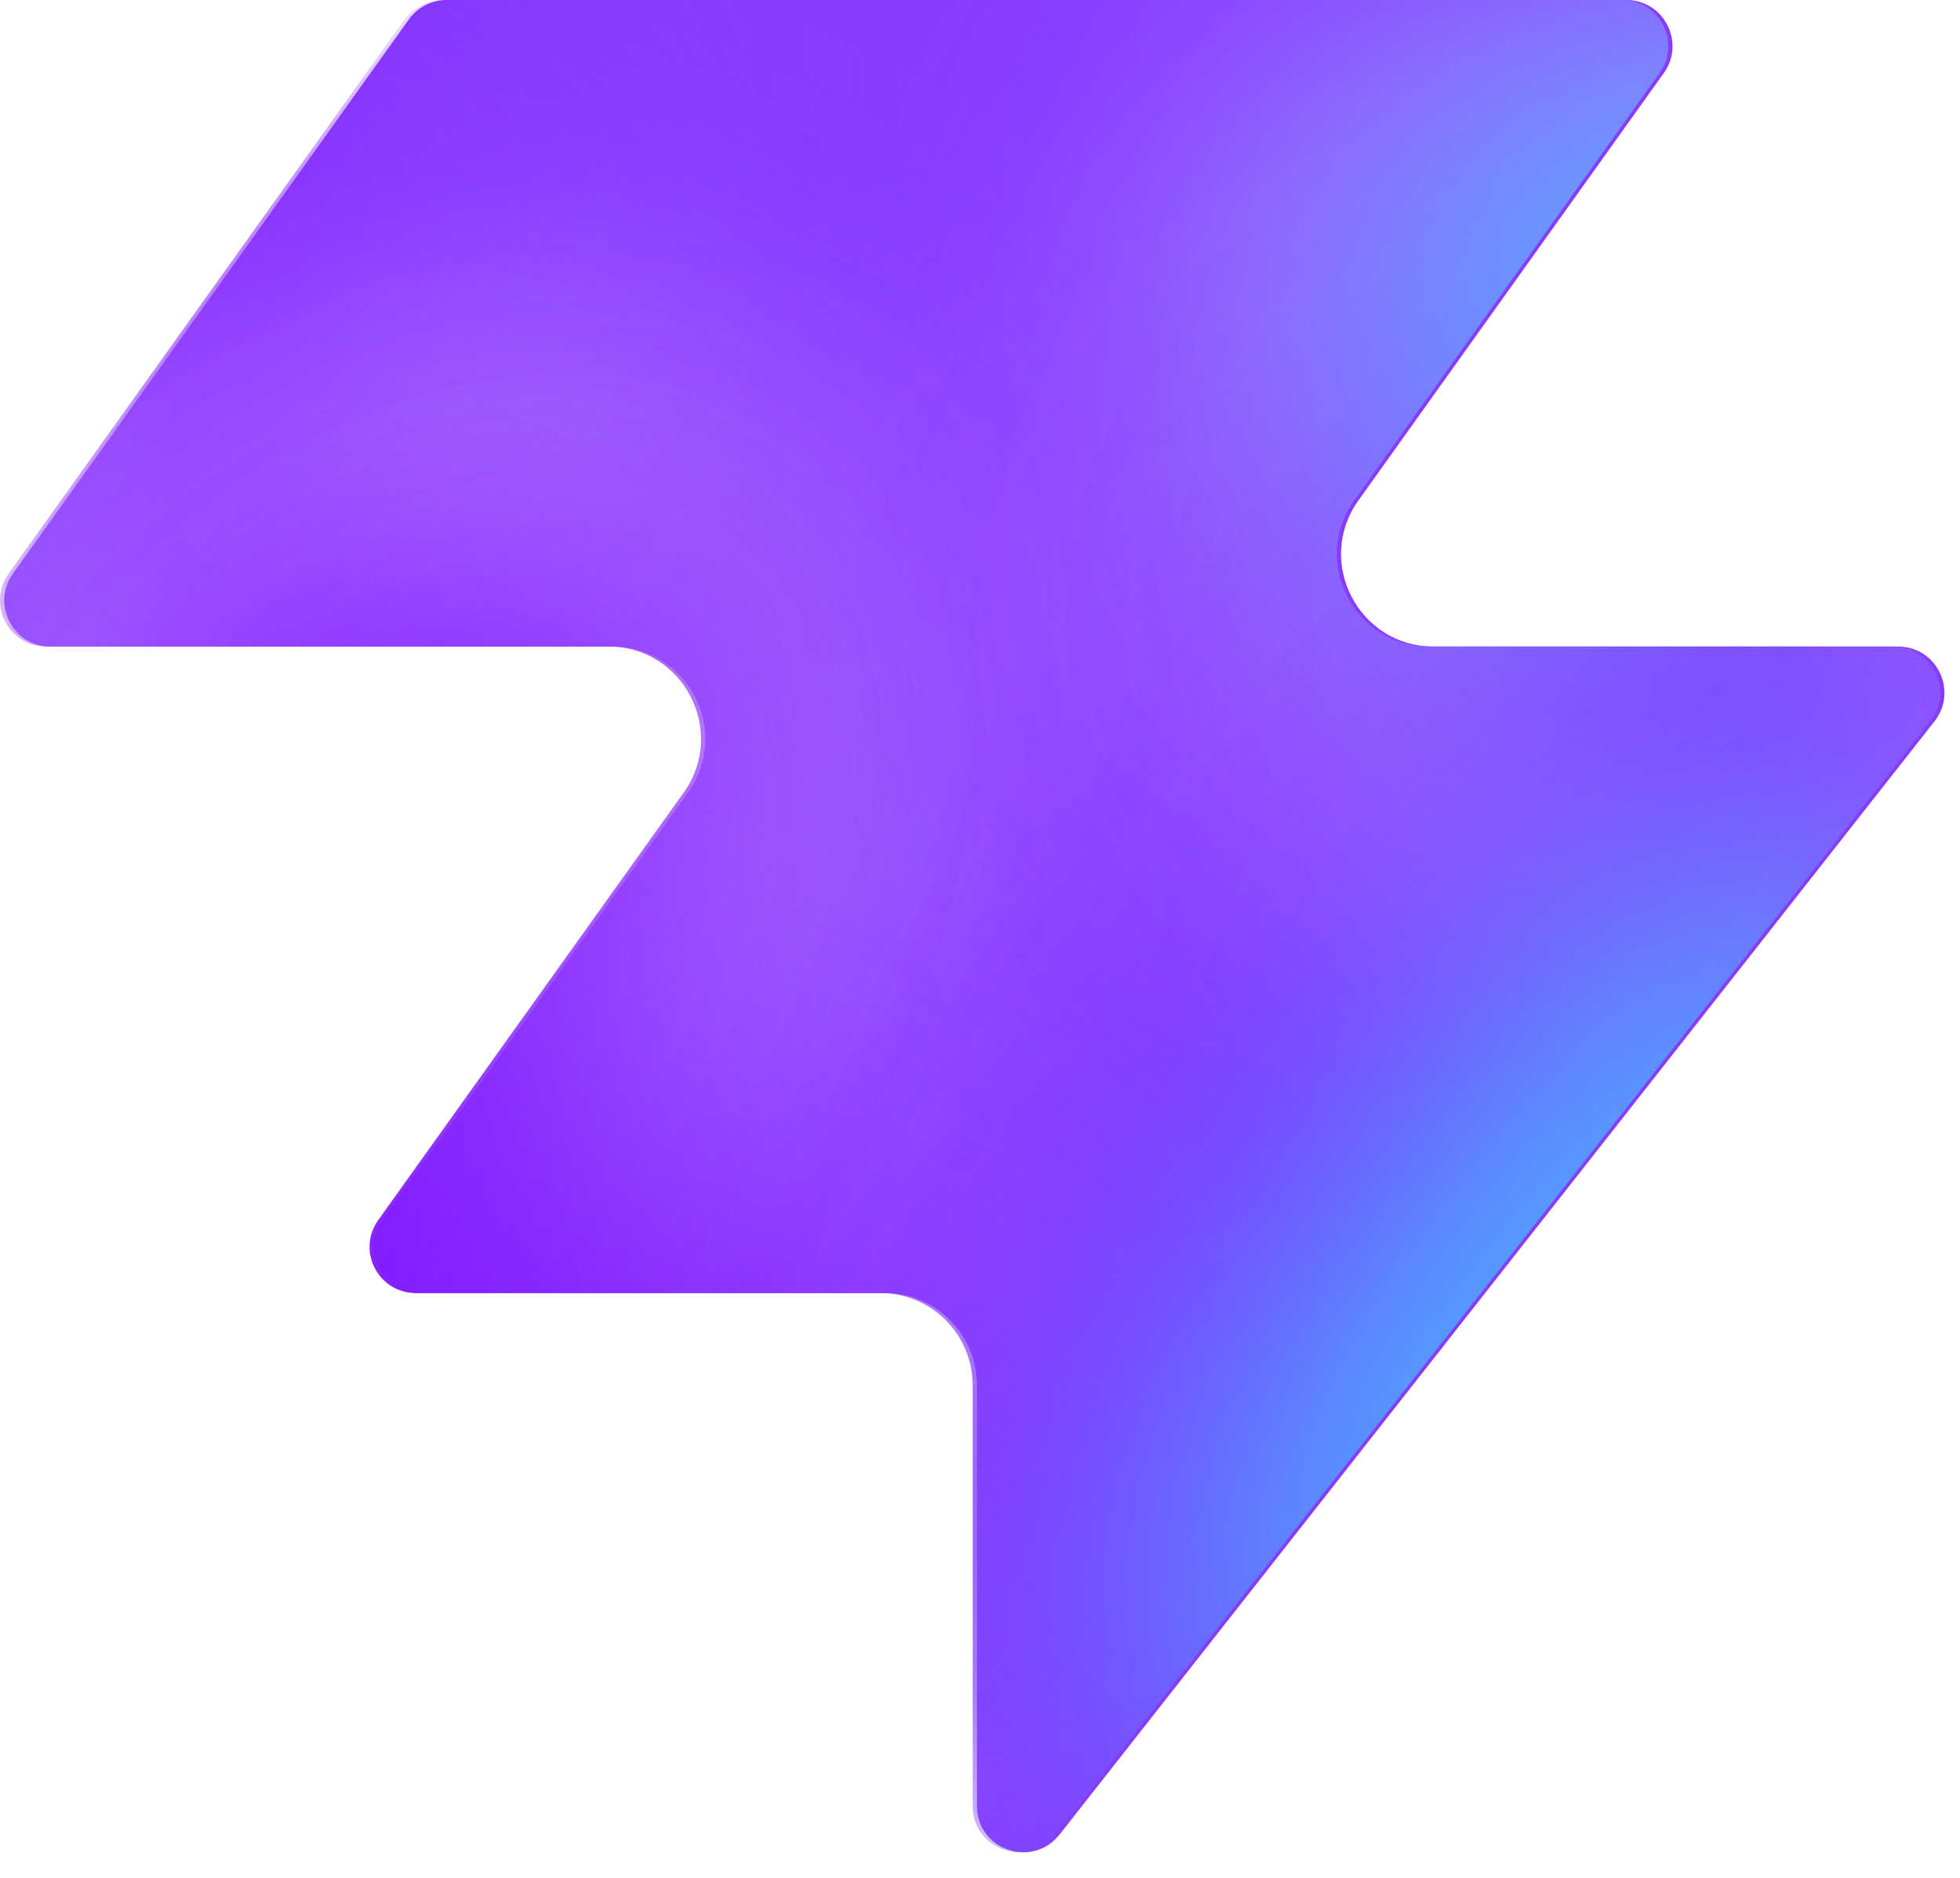
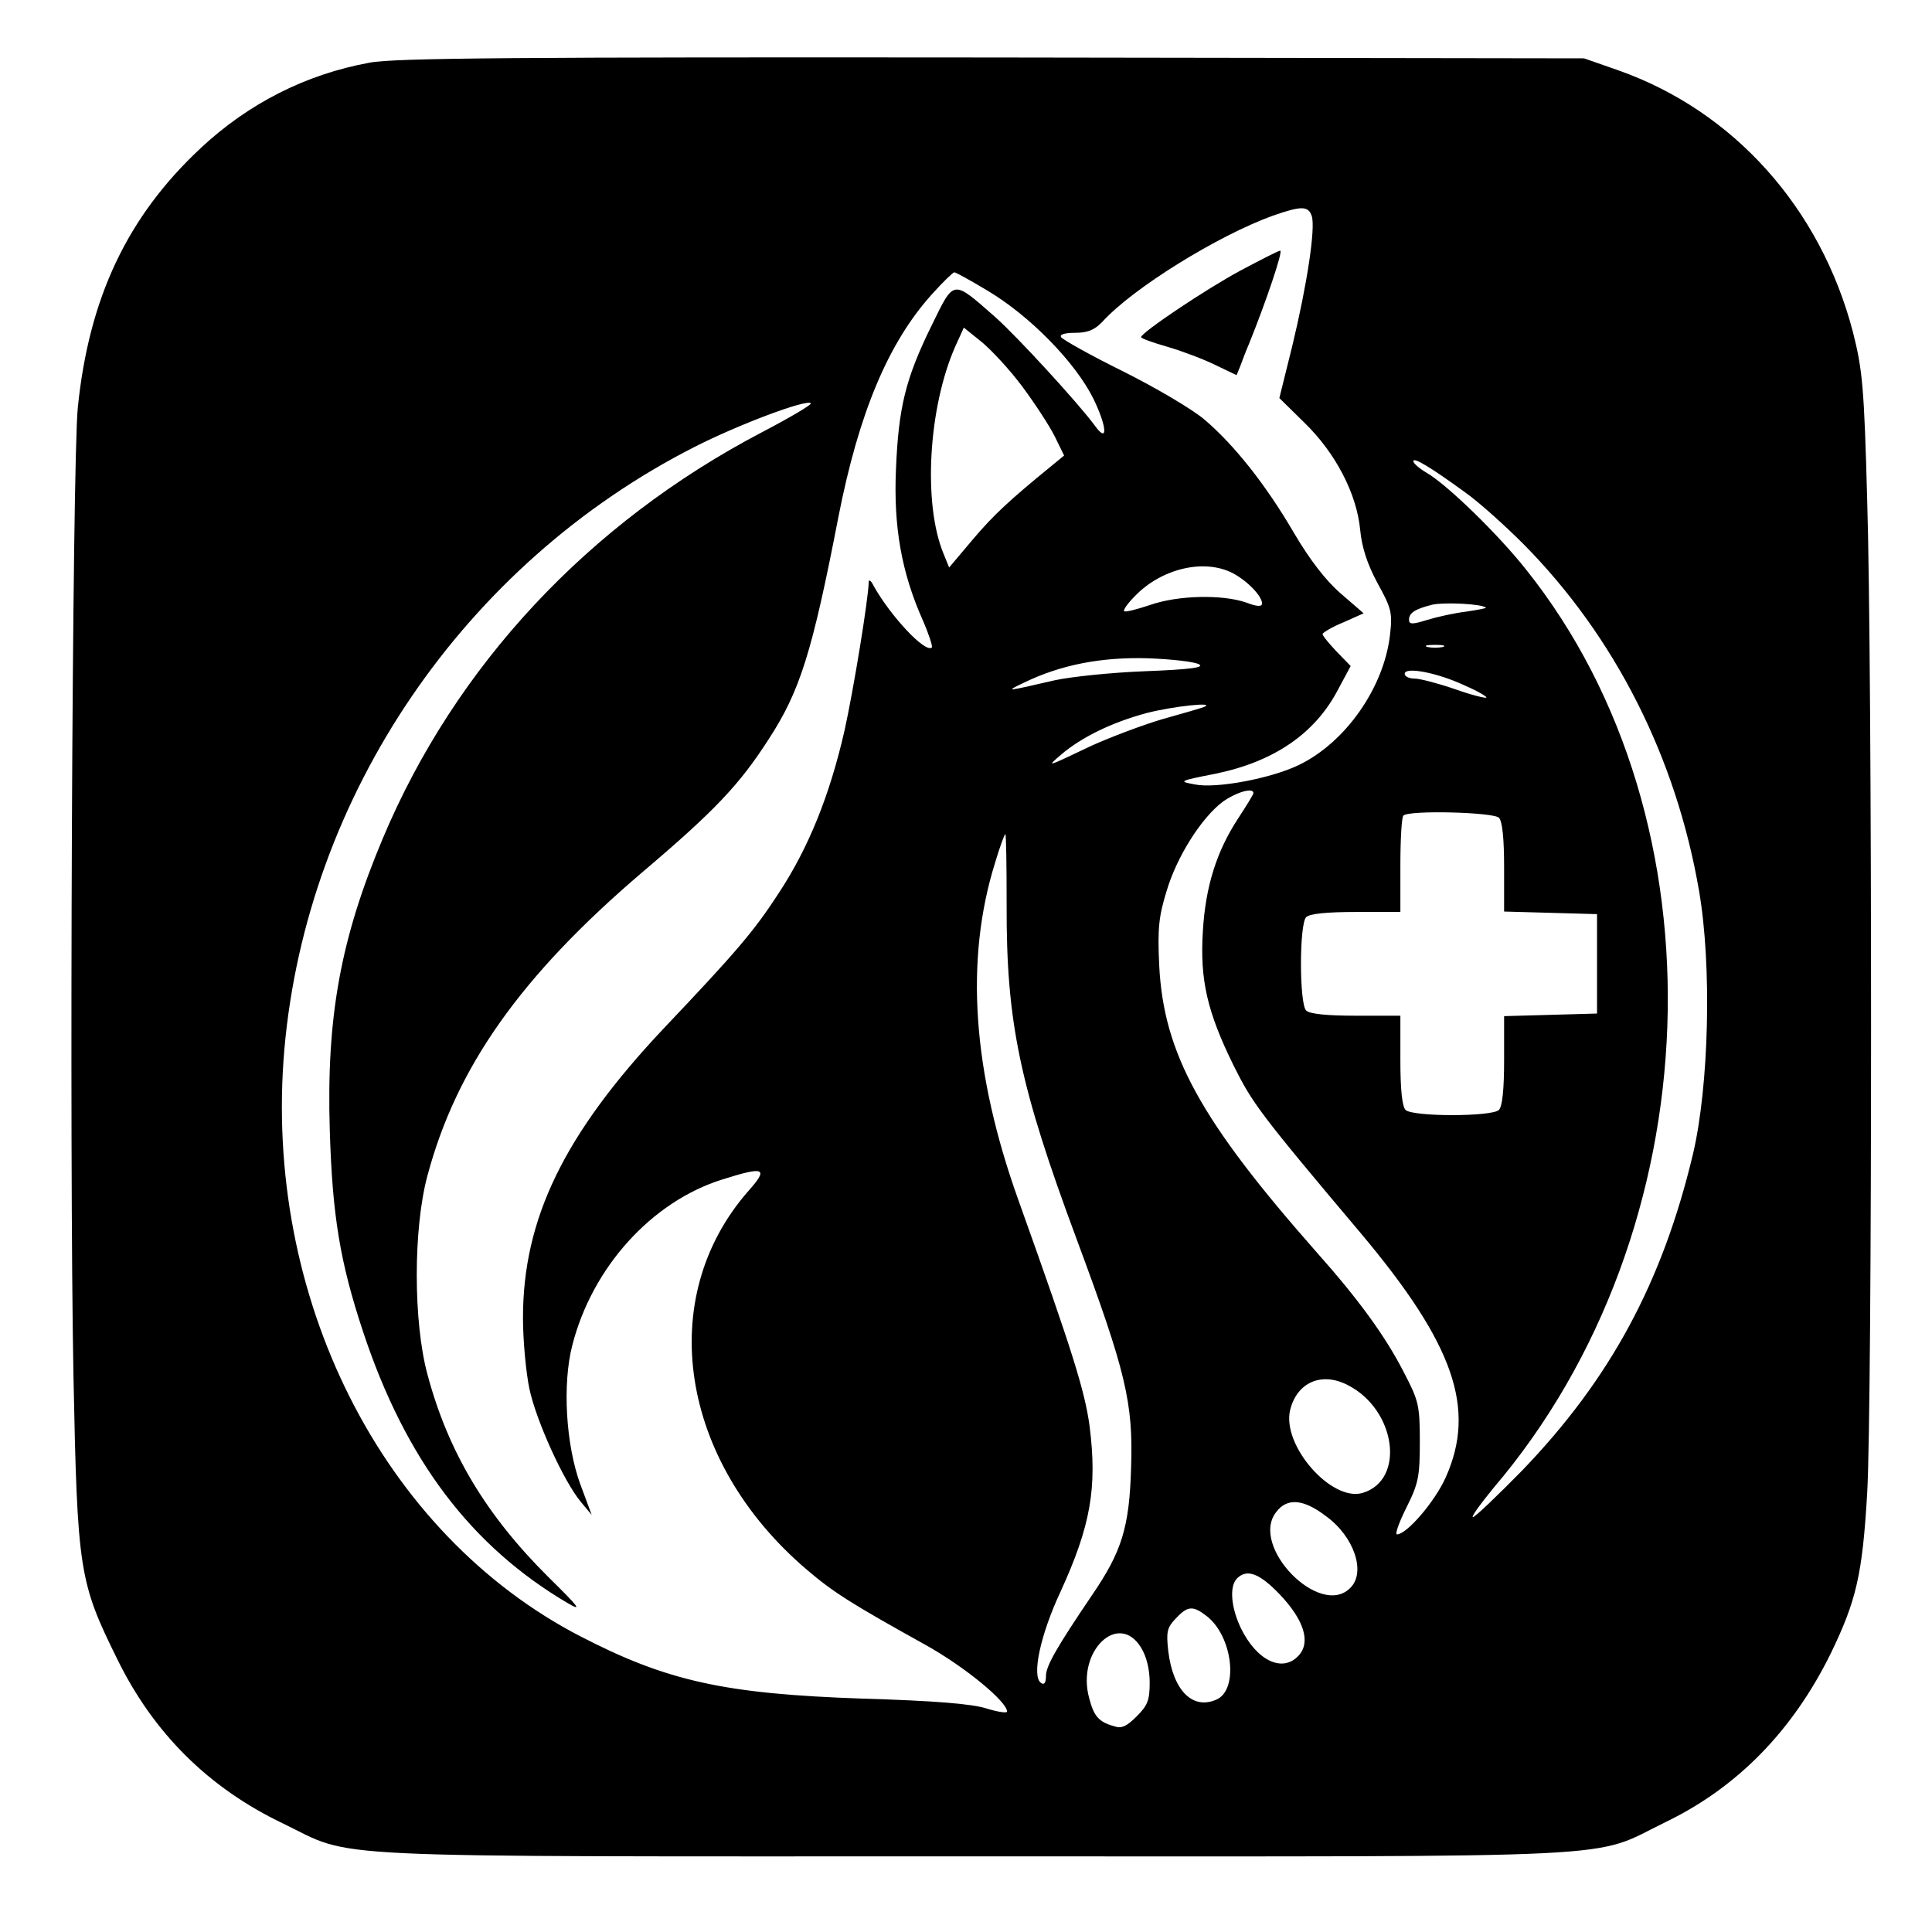
- <svg xmlns="http://www.w3.org/2000/svg" width="48" height="46" fill="none" viewBox="0 0 48 46">
-   <path fill="#863bff" d="M25.946 44.938c-.664.845-2.021.375-2.021-.698V33.937a2.26 2.26 0 0 0-2.262-2.262H10.287c-.92 0-1.456-1.04-.92-1.788l7.48-10.471c1.07-1.497 0-3.578-1.842-3.578H1.237c-.92 0-1.456-1.04-.92-1.788L10.013.474c.214-.297.556-.474.92-.474h28.894c.92 0 1.456 1.04.92 1.788l-7.48 10.471c-1.07 1.498 0 3.579 1.842 3.579h11.377c.943 0 1.473 1.088.89 1.83L25.947 44.94z" style="fill:#863bff;fill:color(display-p3 .525 .23 1);fill-opacity:1" />
-   <mask id="a" width="48" height="46" x="0" y="0" maskUnits="userSpaceOnUse" style="mask-type:alpha">
-     <path fill="#000" d="M25.842 44.938c-.664.844-2.021.375-2.021-.698V33.937a2.26 2.26 0 0 0-2.262-2.262H10.183c-.92 0-1.456-1.04-.92-1.788l7.48-10.471c1.07-1.498 0-3.579-1.842-3.579H1.133c-.92 0-1.456-1.04-.92-1.787L9.91.473c.214-.297.556-.474.92-.474h28.894c.92 0 1.456 1.04.92 1.788l-7.48 10.471c-1.07 1.498 0 3.578 1.842 3.578h11.377c.943 0 1.473 1.088.89 1.832L25.843 44.94z" style="fill:#000;fill-opacity:1" />
-   </mask>
-   <g mask="url(#a)">
-     <g filter="url(#b)">
-       <ellipse cx="5.508" cy="14.704" fill="#ede6ff" rx="5.508" ry="14.704" style="fill:#ede6ff;fill:color(display-p3 .927 .903 1);fill-opacity:1" transform="matrix(.00324 1 1 -.00324 -4.47 31.516)" />
-     </g>
-     <g filter="url(#c)">
-       <ellipse cx="10.399" cy="29.851" fill="#ede6ff" rx="10.399" ry="29.851" style="fill:#ede6ff;fill:color(display-p3 .927 .903 1);fill-opacity:1" transform="matrix(.00324 1 1 -.00324 -39.328 7.883)" />
-     </g>
-     <g filter="url(#d)">
-       <ellipse cx="5.508" cy="30.487" fill="#7e14ff" rx="5.508" ry="30.487" style="fill:#7e14ff;fill:color(display-p3 .492 .077 1);fill-opacity:1" transform="rotate(89.814 -25.913 -14.639)scale(1 -1)" />
-     </g>
-     <g filter="url(#e)">
-       <ellipse cx="5.508" cy="30.599" fill="#7e14ff" rx="5.508" ry="30.599" style="fill:#7e14ff;fill:color(display-p3 .492 .077 1);fill-opacity:1" transform="rotate(89.814 -32.644 -3.334)scale(1 -1)" />
-     </g>
-     <g filter="url(#f)">
-       <ellipse cx="5.508" cy="30.599" fill="#7e14ff" rx="5.508" ry="30.599" style="fill:#7e14ff;fill:color(display-p3 .492 .077 1);fill-opacity:1" transform="matrix(.00324 1 1 -.00324 -34.34 30.47)" />
-     </g>
-     <g filter="url(#g)">
-       <ellipse cx="14.072" cy="22.078" fill="#ede6ff" rx="14.072" ry="22.078" style="fill:#ede6ff;fill:color(display-p3 .927 .903 1);fill-opacity:1" transform="rotate(93.35 24.506 48.493)scale(-1 1)" />
-     </g>
-     <g filter="url(#h)">
-       <ellipse cx="3.47" cy="21.501" fill="#7e14ff" rx="3.47" ry="21.501" style="fill:#7e14ff;fill:color(display-p3 .492 .077 1);fill-opacity:1" transform="rotate(89.009 28.708 47.59)scale(-1 1)" />
-     </g>
-     <g filter="url(#i)">
-       <ellipse cx="3.47" cy="21.501" fill="#7e14ff" rx="3.47" ry="21.501" style="fill:#7e14ff;fill:color(display-p3 .492 .077 1);fill-opacity:1" transform="rotate(89.009 28.708 47.59)scale(-1 1)" />
-     </g>
-     <g filter="url(#j)">
-       <ellipse cx=".387" cy="8.972" fill="#7e14ff" rx="4.407" ry="29.108" style="fill:#7e14ff;fill:color(display-p3 .492 .077 1);fill-opacity:1" transform="rotate(39.51 .387 8.972)" />
-     </g>
-     <g filter="url(#k)">
-       <ellipse cx="47.523" cy="-6.092" fill="#7e14ff" rx="4.407" ry="29.108" style="fill:#7e14ff;fill:color(display-p3 .492 .077 1);fill-opacity:1" transform="rotate(37.892 47.523 -6.092)" />
-     </g>
-     <g filter="url(#l)">
-       <ellipse cx="41.412" cy="6.333" fill="#47bfff" rx="5.971" ry="9.665" style="fill:#47bfff;fill:color(display-p3 .28 .748 1);fill-opacity:1" transform="rotate(37.892 41.412 6.333)" />
-     </g>
-     <g filter="url(#m)">
-       <ellipse cx="-1.879" cy="38.332" fill="#7e14ff" rx="4.407" ry="29.108" style="fill:#7e14ff;fill:color(display-p3 .492 .077 1);fill-opacity:1" transform="rotate(37.892 -1.88 38.332)" />
-     </g>
-     <g filter="url(#n)">
-       <ellipse cx="-1.879" cy="38.332" fill="#7e14ff" rx="4.407" ry="29.108" style="fill:#7e14ff;fill:color(display-p3 .492 .077 1);fill-opacity:1" transform="rotate(37.892 -1.88 38.332)" />
-     </g>
-     <g filter="url(#o)">
-       <ellipse cx="35.651" cy="29.907" fill="#7e14ff" rx="4.407" ry="29.108" style="fill:#7e14ff;fill:color(display-p3 .492 .077 1);fill-opacity:1" transform="rotate(37.892 35.651 29.907)" />
-     </g>
-     <g filter="url(#p)">
-       <ellipse cx="38.418" cy="32.4" fill="#47bfff" rx="5.971" ry="15.297" style="fill:#47bfff;fill:color(display-p3 .28 .748 1);fill-opacity:1" transform="rotate(37.892 38.418 32.4)" />
-     </g>
+ <svg xmlns="http://www.w3.org/2000/svg" version="1.0" width="447pt" height="447pt" viewBox="0 0 447 447" preserveAspectRatio="xMidYMid meet">
+   <g transform="translate(0,447) scale(0.1,-0.1)" fill="#000000" stroke="none">
+     <path d="M855 4325 c-148 -27 -281 -95 -391 -198 -169 -158 -258 -345 -284 -600 -13 -130 -20 -1723 -10 -2242 9 -449 13 -475 101 -653 84 -172 212 -299 384 -381 169 -82 49 -76 1600 -76 1556 0 1421 -7 1600 80 165 80 293 211 381 390 59 122 73 182 84 370 12 201 12 1912 0 2300 -7 261 -11 300 -33 387 -75 287 -276 511 -542 605 l-80 28 -1370 2 c-1091 1 -1384 -1 -1440 -12z m2180 -355 c9 -28 -11 -159 -45 -300 l-30 -121 58 -57 c72 -70 121 -164 129 -248 4 -41 16 -78 40 -123 32 -58 35 -68 29 -120 -14 -122 -103 -249 -211 -301 -64 -31 -191 -55 -240 -45 -39 7 -39 8 48 25 135 28 230 93 283 195 l29 54 -33 34 c-17 18 -32 36 -32 40 0 3 21 16 48 27 l47 21 -52 45 c-35 30 -72 78 -108 139 -67 115 -140 206 -208 264 -28 24 -113 74 -189 112 -75 37 -139 73 -143 79 -4 6 8 10 33 10 29 0 45 7 63 26 71 78 267 199 394 245 66 23 82 23 90 -1z m-751 -172 c98 -58 204 -166 246 -251 31 -64 34 -104 4 -63 -37 51 -182 209 -232 253 -99 87 -94 87 -146 -19 -61 -124 -77 -190 -83 -333 -6 -134 13 -240 62 -350 14 -32 23 -60 21 -63 -15 -14 -96 73 -135 143 -5 11 -11 15 -11 9 -1 -41 -35 -249 -56 -344 -34 -149 -83 -272 -154 -379 -56 -86 -97 -134 -264 -310 -231 -245 -326 -441 -326 -670 0 -53 7 -127 15 -165 16 -74 79 -213 119 -261 l25 -30 -26 70 c-34 92 -42 233 -19 322 46 181 184 333 347 384 98 31 108 27 61 -26 -218 -248 -160 -626 135 -877 61 -52 102 -78 273 -173 92 -51 190 -132 190 -155 0 -4 -21 -1 -47 7 -34 11 -121 18 -288 23 -318 11 -451 40 -652 144 -460 238 -735 785 -685 1359 52 587 416 1122 949 1393 100 51 259 111 269 101 3 -3 -48 -33 -113 -67 -401 -210 -709 -540 -877 -939 -98 -233 -131 -413 -123 -676 6 -199 24 -306 77 -466 98 -296 250 -497 475 -629 33 -19 24 -8 -46 61 -144 143 -232 289 -280 469 -33 122 -33 338 0 460 67 251 216 462 496 701 170 144 226 204 293 308 73 112 101 201 162 516 47 239 115 402 216 514 25 28 49 51 52 51 3 0 38 -19 76 -42z m81 -222 c29 -39 63 -91 75 -115 l22 -45 -28 -23 c-97 -79 -135 -114 -184 -172 l-54 -64 -13 32 c-48 116 -35 338 27 479 l20 44 41 -33 c22 -18 65 -64 94 -103z m1026 -246 c31 -22 91 -76 133 -118 213 -215 354 -495 407 -803 30 -173 23 -452 -14 -609 -71 -298 -192 -521 -395 -732 -58 -59 -109 -108 -114 -108 -5 0 17 30 48 68 506 594 540 1542 75 2124 -64 81 -182 196 -230 224 -17 10 -31 22 -31 27 0 10 40 -14 121 -73z m-539 -186 c34 -18 67 -52 68 -70 0 -8 -11 -8 -37 2 -55 19 -158 17 -223 -6 -30 -10 -57 -17 -59 -14 -3 2 8 18 24 34 62 65 161 88 227 54z m586 -80 c2 -1 -18 -5 -45 -9 -26 -3 -67 -12 -90 -19 -35 -11 -43 -11 -43 0 0 16 14 25 54 35 27 6 115 2 124 -7z m-100 -91 c-10 -2 -26 -2 -35 0 -10 3 -2 5 17 5 19 0 27 -2 18 -5z m-564 -40 c14 -7 -19 -12 -125 -16 -79 -3 -173 -13 -209 -21 -113 -26 -116 -27 -72 -6 86 42 180 60 287 57 55 -2 109 -8 119 -14z m615 -49 c30 -13 52 -26 50 -28 -2 -2 -35 6 -74 20 -38 13 -80 24 -92 24 -13 0 -23 5 -23 11 0 17 75 3 139 -27z m-604 -50 c-5 -2 -49 -15 -96 -28 -47 -14 -121 -42 -165 -62 -103 -49 -104 -50 -69 -20 48 41 119 75 197 96 61 16 165 27 133 14z m115 -199 c0 -3 -16 -29 -35 -58 -50 -76 -76 -158 -82 -262 -7 -112 10 -186 71 -310 44 -88 59 -109 295 -389 215 -256 267 -405 196 -564 -25 -56 -90 -132 -113 -132 -5 0 5 28 22 62 28 56 31 72 31 153 0 84 -3 95 -37 160 -43 84 -105 169 -202 278 -268 304 -354 459 -364 664 -4 84 -1 113 17 171 24 81 81 170 130 207 31 22 71 34 71 20z m568 -57 c8 -8 12 -48 12 -115 l0 -102 108 -3 107 -3 0 -115 0 -115 -107 -3 -108 -3 0 -102 c0 -67 -4 -107 -12 -115 -16 -16 -200 -16 -216 0 -8 8 -12 48 -12 115 l0 103 -103 0 c-67 0 -107 4 -115 12 -16 16 -16 200 0 216 8 8 48 12 115 12 l103 0 0 108 c0 60 3 112 7 115 12 13 208 8 221 -5z m-1139 -200 c-1 -273 30 -420 162 -775 114 -307 131 -378 126 -528 -4 -138 -21 -194 -90 -295 -84 -124 -107 -165 -107 -188 0 -15 -4 -21 -11 -16 -23 14 -2 112 45 212 69 151 85 239 67 382 -11 81 -38 169 -165 524 -106 296 -124 554 -54 779 11 37 22 67 24 67 2 0 3 -73 3 -162z m790 -1113 c111 -57 133 -219 34 -249 -72 -22 -188 110 -168 192 16 64 73 89 134 57z m-51 -303 c65 -47 93 -130 56 -166 -70 -71 -234 97 -171 176 25 33 63 30 115 -10z m-107 -181 c56 -59 72 -110 44 -141 -37 -41 -97 -13 -134 63 -23 48 -27 97 -9 115 23 23 52 12 99 -37z m-168 -51 c59 -47 73 -169 22 -192 -55 -25 -101 20 -112 112 -5 44 -3 54 17 75 28 30 40 31 73 5z m-153 -72 c13 -21 20 -51 20 -81 0 -41 -5 -53 -30 -78 -23 -23 -35 -29 -52 -23 -36 10 -47 23 -58 65 -30 109 68 202 120 117z" />
+     <path d="M2870 3844 c-80 -43 -229 -143 -230 -154 0 -3 28 -13 63 -23 34 -10 84 -29 110 -42 l48 -23 9 22 c4 11 13 35 20 51 40 99 79 215 72 215 -4 0 -45 -21 -92 -46z" />
  </g>
-   <defs>
-     <filter id="b" width="60.045" height="41.654" x="-19.77" y="16.149" color-interpolation-filters="sRGB" filterUnits="userSpaceOnUse">
-       <feFlood flood-opacity="0" result="BackgroundImageFix" />
-       <feBlend in="SourceGraphic" in2="BackgroundImageFix" result="shape" />
-       <feGaussianBlur result="effect1_foregroundBlur_2002_17158" stdDeviation="7.659" />
-     </filter>
-     <filter id="c" width="90.34" height="51.437" x="-54.613" y="-7.533" color-interpolation-filters="sRGB" filterUnits="userSpaceOnUse">
-       <feFlood flood-opacity="0" result="BackgroundImageFix" />
-       <feBlend in="SourceGraphic" in2="BackgroundImageFix" result="shape" />
-       <feGaussianBlur result="effect1_foregroundBlur_2002_17158" stdDeviation="7.659" />
-     </filter>
-     <filter id="d" width="79.355" height="29.4" x="-49.64" y="2.03" color-interpolation-filters="sRGB" filterUnits="userSpaceOnUse">
-       <feFlood flood-opacity="0" result="BackgroundImageFix" />
-       <feBlend in="SourceGraphic" in2="BackgroundImageFix" result="shape" />
-       <feGaussianBlur result="effect1_foregroundBlur_2002_17158" stdDeviation="4.596" />
-     </filter>
-     <filter id="e" width="79.579" height="29.4" x="-45.045" y="20.029" color-interpolation-filters="sRGB" filterUnits="userSpaceOnUse">
-       <feFlood flood-opacity="0" result="BackgroundImageFix" />
-       <feBlend in="SourceGraphic" in2="BackgroundImageFix" result="shape" />
-       <feGaussianBlur result="effect1_foregroundBlur_2002_17158" stdDeviation="4.596" />
-     </filter>
-     <filter id="f" width="79.579" height="29.4" x="-43.513" y="21.178" color-interpolation-filters="sRGB" filterUnits="userSpaceOnUse">
-       <feFlood flood-opacity="0" result="BackgroundImageFix" />
-       <feBlend in="SourceGraphic" in2="BackgroundImageFix" result="shape" />
-       <feGaussianBlur result="effect1_foregroundBlur_2002_17158" stdDeviation="4.596" />
-     </filter>
-     <filter id="g" width="74.749" height="58.852" x="15.756" y="-17.901" color-interpolation-filters="sRGB" filterUnits="userSpaceOnUse">
-       <feFlood flood-opacity="0" result="BackgroundImageFix" />
-       <feBlend in="SourceGraphic" in2="BackgroundImageFix" result="shape" />
-       <feGaussianBlur result="effect1_foregroundBlur_2002_17158" stdDeviation="7.659" />
-     </filter>
-     <filter id="h" width="61.377" height="25.362" x="23.548" y="2.284" color-interpolation-filters="sRGB" filterUnits="userSpaceOnUse">
-       <feFlood flood-opacity="0" result="BackgroundImageFix" />
-       <feBlend in="SourceGraphic" in2="BackgroundImageFix" result="shape" />
-       <feGaussianBlur result="effect1_foregroundBlur_2002_17158" stdDeviation="4.596" />
-     </filter>
-     <filter id="i" width="61.377" height="25.362" x="23.548" y="2.284" color-interpolation-filters="sRGB" filterUnits="userSpaceOnUse">
-       <feFlood flood-opacity="0" result="BackgroundImageFix" />
-       <feBlend in="SourceGraphic" in2="BackgroundImageFix" result="shape" />
-       <feGaussianBlur result="effect1_foregroundBlur_2002_17158" stdDeviation="4.596" />
-     </filter>
-     <filter id="j" width="56.045" height="63.649" x="-27.636" y="-22.853" color-interpolation-filters="sRGB" filterUnits="userSpaceOnUse">
-       <feFlood flood-opacity="0" result="BackgroundImageFix" />
-       <feBlend in="SourceGraphic" in2="BackgroundImageFix" result="shape" />
-       <feGaussianBlur result="effect1_foregroundBlur_2002_17158" stdDeviation="4.596" />
-     </filter>
-     <filter id="k" width="54.814" height="64.646" x="20.116" y="-38.415" color-interpolation-filters="sRGB" filterUnits="userSpaceOnUse">
-       <feFlood flood-opacity="0" result="BackgroundImageFix" />
-       <feBlend in="SourceGraphic" in2="BackgroundImageFix" result="shape" />
-       <feGaussianBlur result="effect1_foregroundBlur_2002_17158" stdDeviation="4.596" />
-     </filter>
-     <filter id="l" width="33.541" height="35.313" x="24.641" y="-11.323" color-interpolation-filters="sRGB" filterUnits="userSpaceOnUse">
-       <feFlood flood-opacity="0" result="BackgroundImageFix" />
-       <feBlend in="SourceGraphic" in2="BackgroundImageFix" result="shape" />
-       <feGaussianBlur result="effect1_foregroundBlur_2002_17158" stdDeviation="4.596" />
-     </filter>
-     <filter id="m" width="54.814" height="64.646" x="-29.286" y="6.009" color-interpolation-filters="sRGB" filterUnits="userSpaceOnUse">
-       <feFlood flood-opacity="0" result="BackgroundImageFix" />
-       <feBlend in="SourceGraphic" in2="BackgroundImageFix" result="shape" />
-       <feGaussianBlur result="effect1_foregroundBlur_2002_17158" stdDeviation="4.596" />
-     </filter>
-     <filter id="n" width="54.814" height="64.646" x="-29.286" y="6.009" color-interpolation-filters="sRGB" filterUnits="userSpaceOnUse">
-       <feFlood flood-opacity="0" result="BackgroundImageFix" />
-       <feBlend in="SourceGraphic" in2="BackgroundImageFix" result="shape" />
-       <feGaussianBlur result="effect1_foregroundBlur_2002_17158" stdDeviation="4.596" />
-     </filter>
-     <filter id="o" width="54.814" height="64.646" x="8.244" y="-2.416" color-interpolation-filters="sRGB" filterUnits="userSpaceOnUse">
-       <feFlood flood-opacity="0" result="BackgroundImageFix" />
-       <feBlend in="SourceGraphic" in2="BackgroundImageFix" result="shape" />
-       <feGaussianBlur result="effect1_foregroundBlur_2002_17158" stdDeviation="4.596" />
-     </filter>
-     <filter id="p" width="39.409" height="43.623" x="18.713" y="10.588" color-interpolation-filters="sRGB" filterUnits="userSpaceOnUse">
-       <feFlood flood-opacity="0" result="BackgroundImageFix" />
-       <feBlend in="SourceGraphic" in2="BackgroundImageFix" result="shape" />
-       <feGaussianBlur result="effect1_foregroundBlur_2002_17158" stdDeviation="4.596" />
-     </filter>
-   </defs>
</svg>
